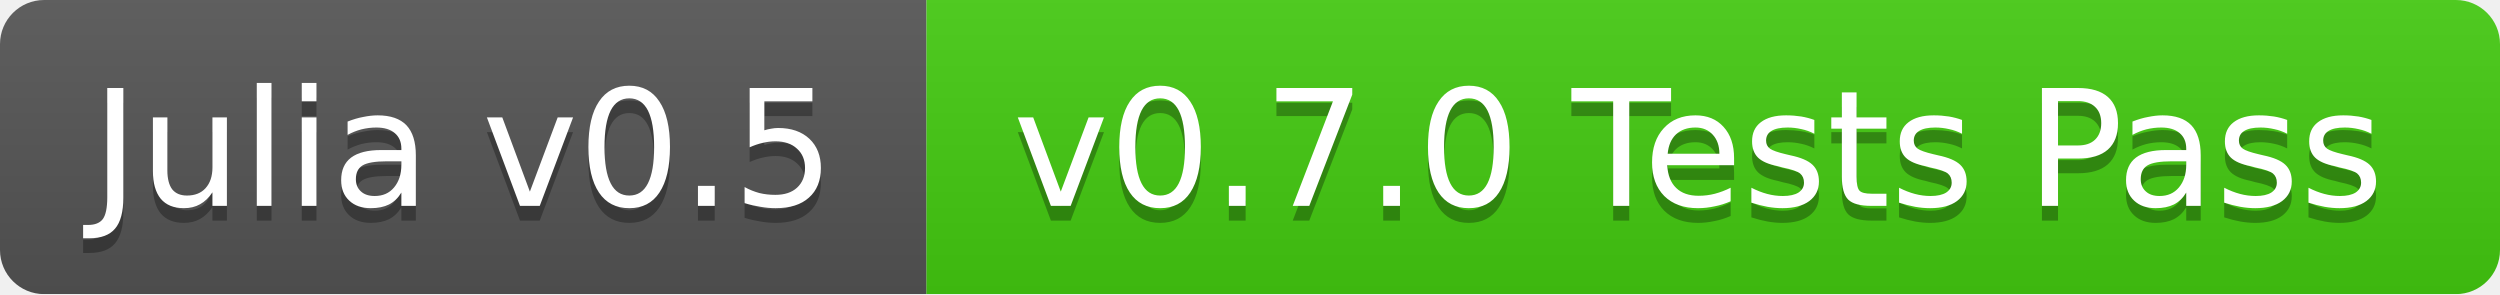
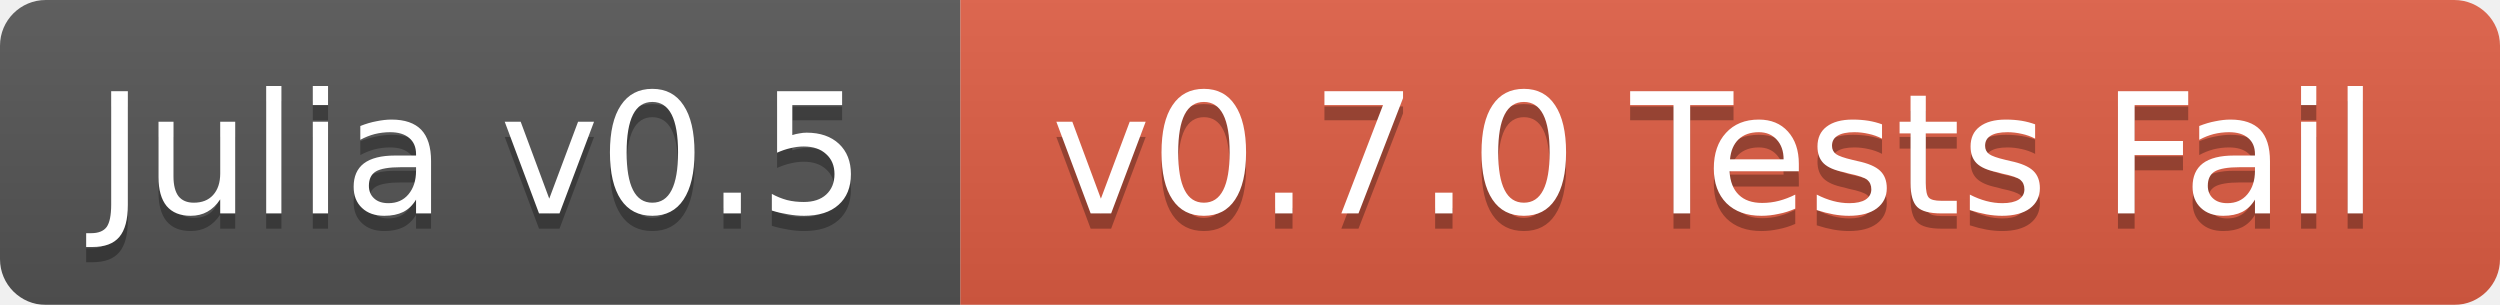
- <svg xmlns="http://www.w3.org/2000/svg" width="170" height="20">
+ <svg xmlns="http://www.w3.org/2000/svg" width="164" height="20">
  <linearGradient id="b" x2="0" y2="100%">
    <stop offset="0" stop-color="#bbb" stop-opacity=".1" />
    <stop offset="1" stop-opacity=".1" />
  </linearGradient>
  <mask id="a">
-     <rect width="170" height="20" rx="3" fill="#fff" />
+     <rect width="164" height="20" rx="3" fill="#fff" />
  </mask>
  <g mask="url(#a)">
    <path fill="#555" d="M0 0h63v20H0z" />
-     <path fill="#4c1" d="M63 0h107v20H63z" />
-     <path fill="url(#b)" d="M0 0h170v20H0z" />
+     <path fill="#e05d44" d="M63 0h101v20H63z" />
+     <path fill="url(#b)" d="M0 0h164v20H0z" />
  </g>
  <g fill="#fff" text-anchor="middle" font-family="DejaVu Sans,Verdana,Geneva,sans-serif" font-size="11">
    <text x="31.5" y="15" fill="#010101" fill-opacity=".3">Julia v0.5</text>
    <text x="31.5" y="14">Julia v0.5</text>
-     <text x="115.5" y="15" fill="#010101" fill-opacity=".3">v0.7.0 Tests Pass</text>
-     <text x="115.5" y="14">v0.7.0 Tests Pass</text>
+     <text x="112.5" y="15" fill="#010101" fill-opacity=".3">v0.7.0 Tests Fail</text>
+     <text x="112.5" y="14">v0.7.0 Tests Fail</text>
  </g>
</svg>
